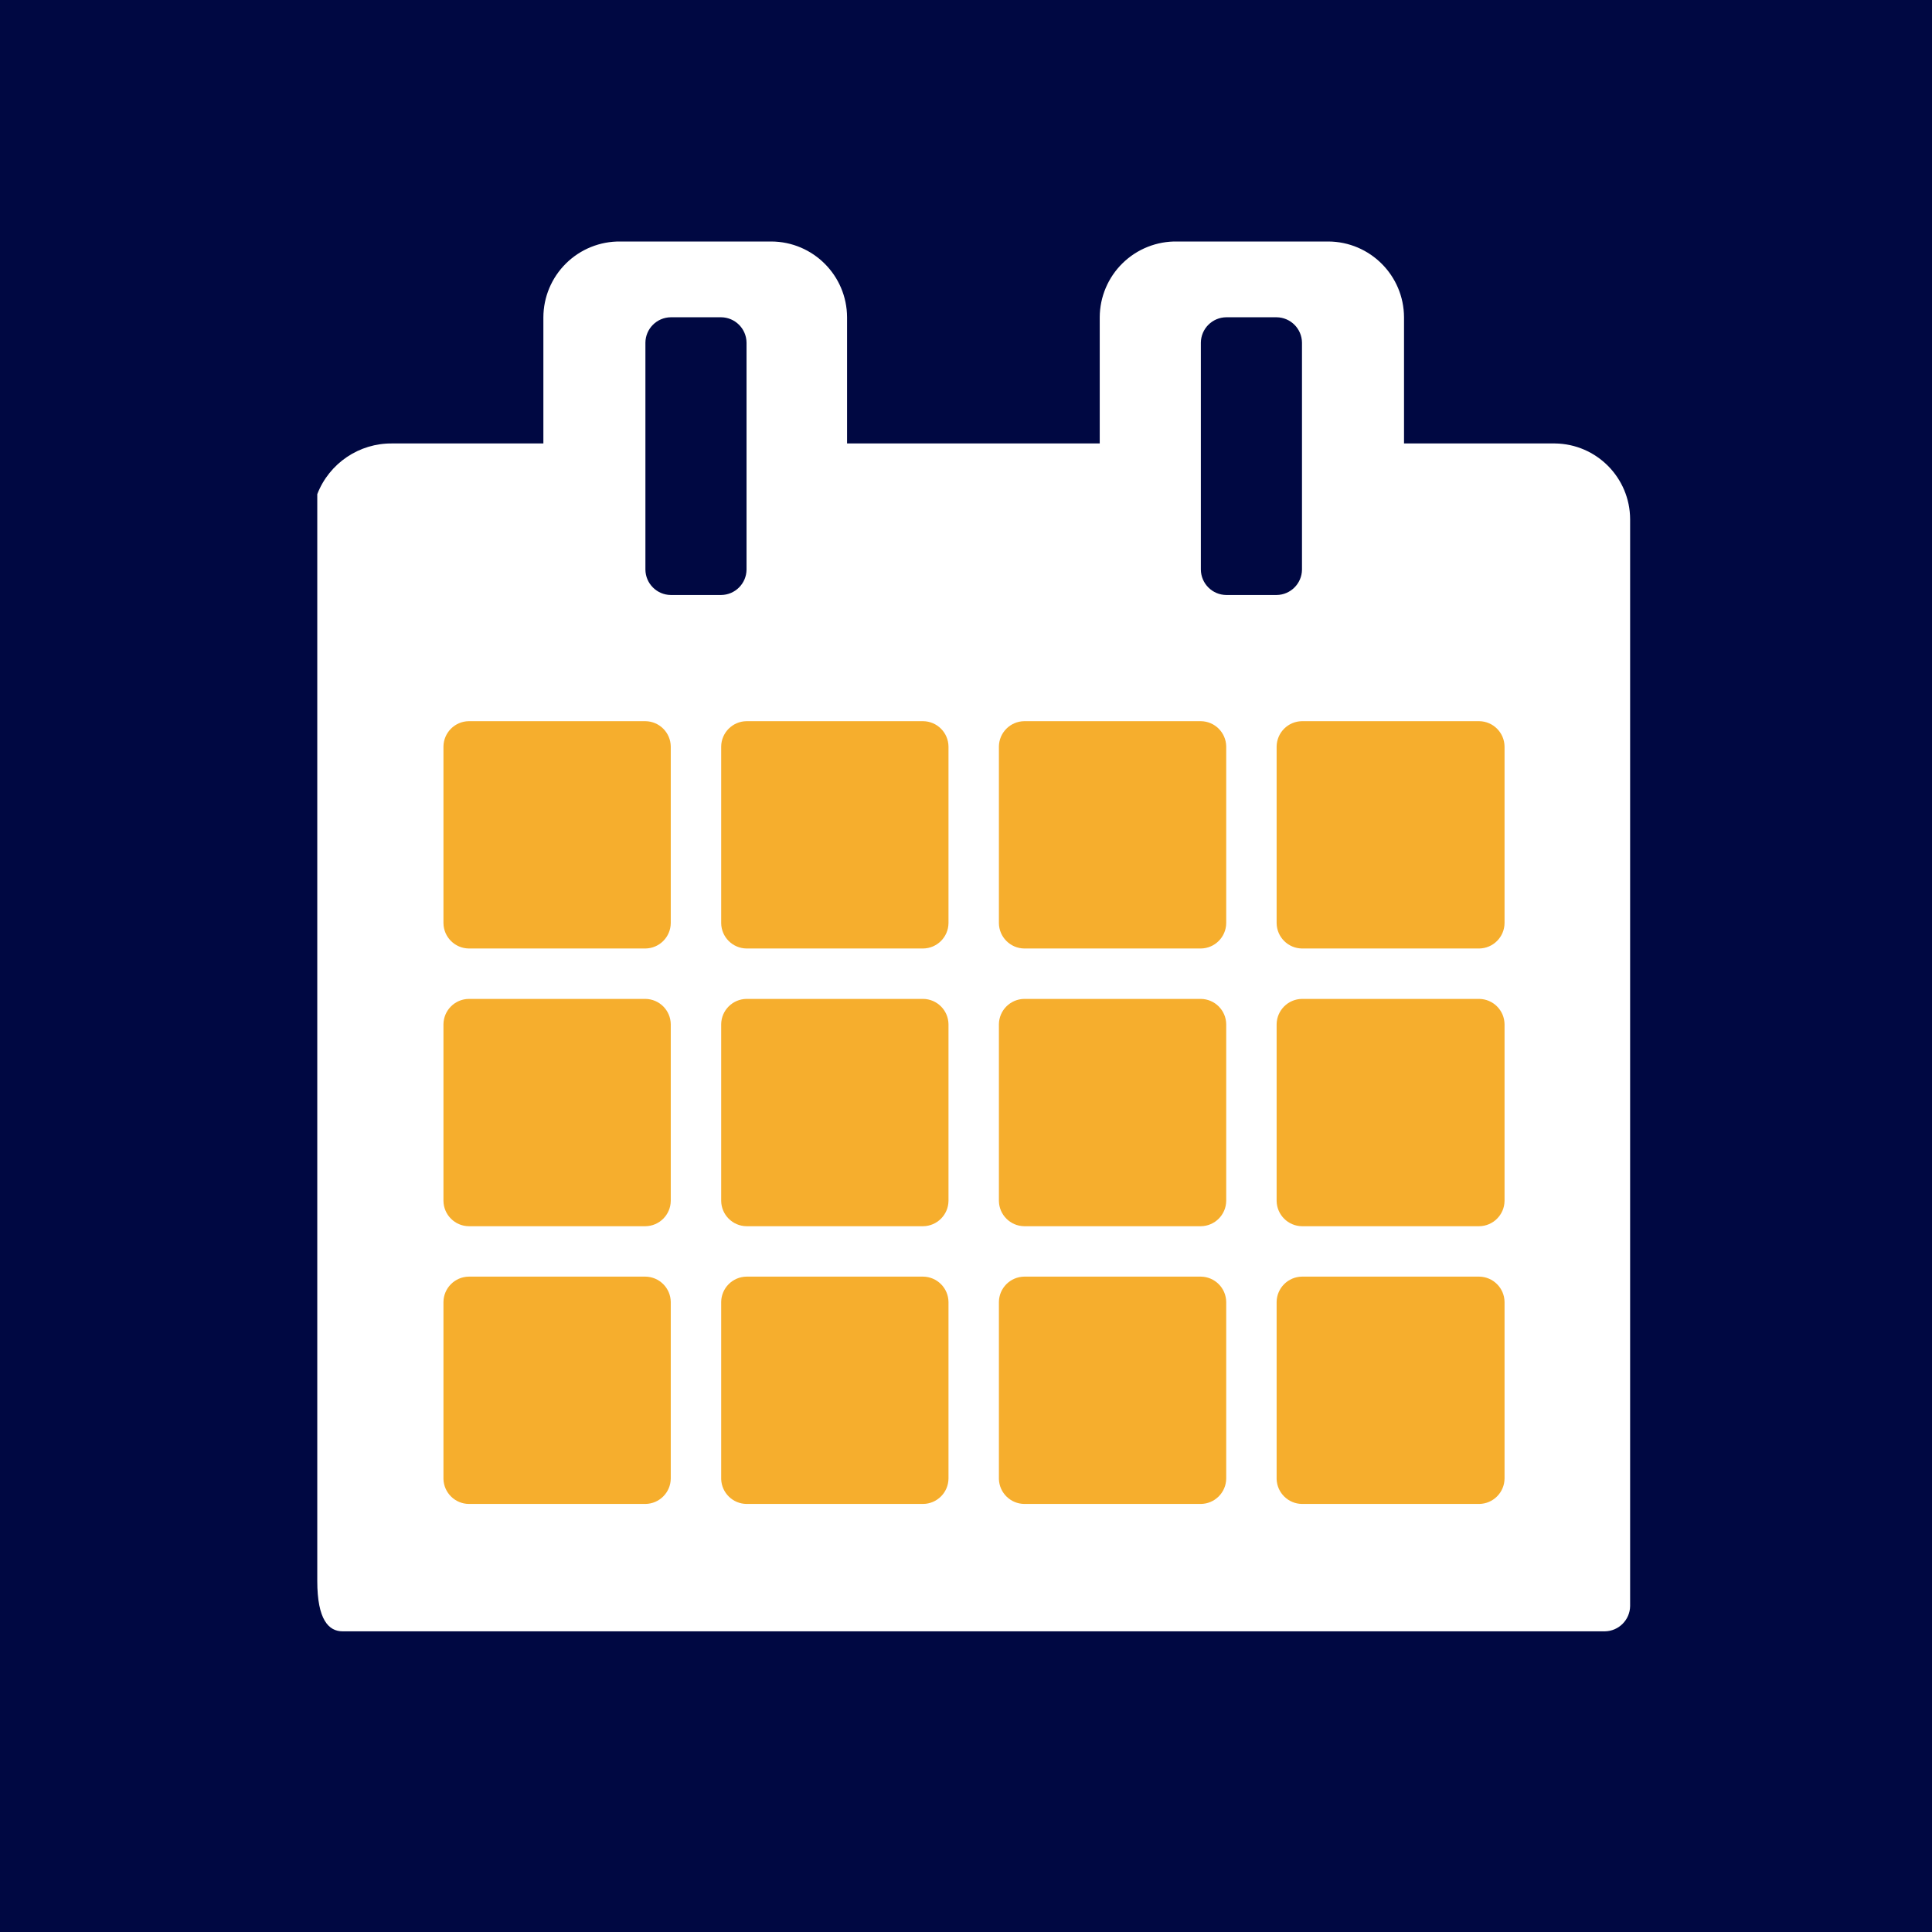
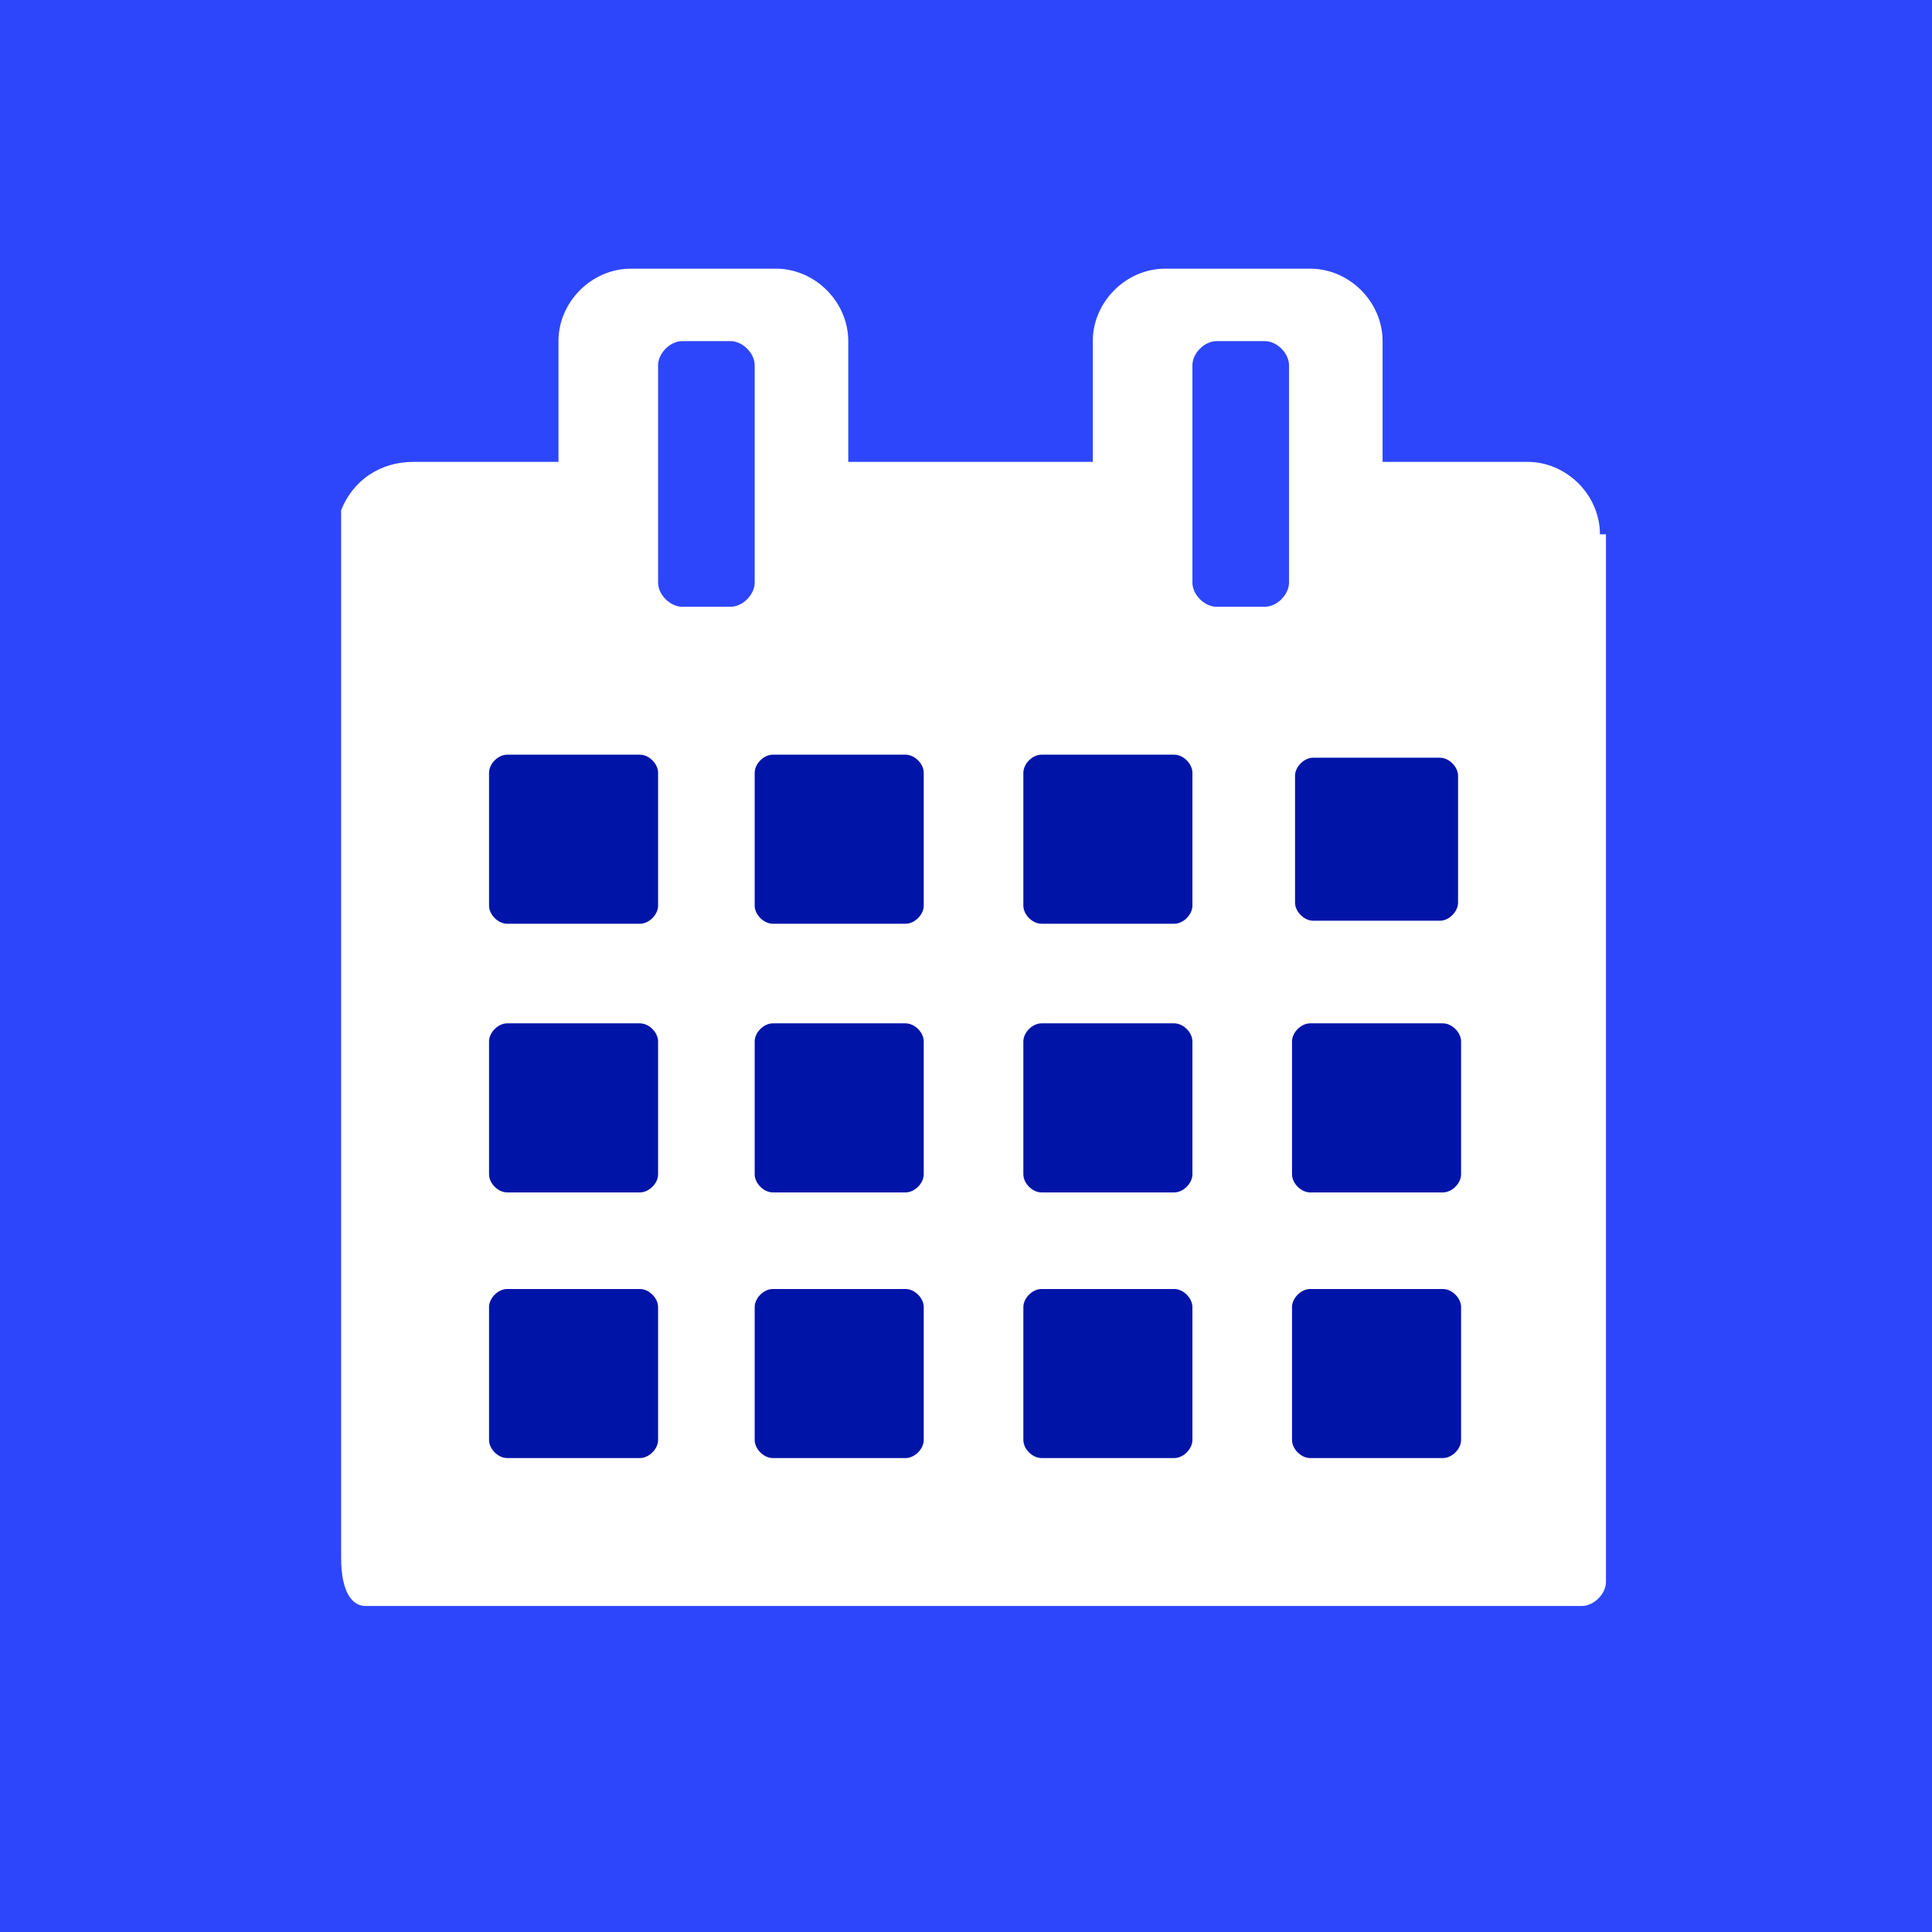
<svg xmlns="http://www.w3.org/2000/svg" viewBox="0 0 64 64">
-   <defs>
-     <style>.cls-1{fill:#000842;}.cls-2{fill:#f6ae2d;}.cls-3{fill:#fff;}</style>
-   </defs>
-   <g id="Ebene_1" data-name="Ebene 1">
-     <rect class="cls-1" width="64" height="64" />
+   <g data-name="Ebene_1">
+     <rect width="64" height="64" fill="#2d46fc" />
  </g>
-   <g id="events2">
-     <g id="Ebene_5" data-name="Ebene 5">
-       <rect class="cls-2" x="12" y="22" width="39" height="29" />
+   <g>
+     <g>
+       <rect x="12.7" y="22.3" width="37.6" height="27.9" fill="#0014a8" />
    </g>
-     <path class="cls-3" d="M15.53,49.82h5.85a.85.85,0,0,0,.84-.84V43.13a.85.85,0,0,0-.84-.84H15.53a.85.85,0,0,0-.84.84V49A.85.85,0,0,0,15.53,49.82Zm9.2,0h5.85a.85.85,0,0,0,.84-.84V43.13a.85.85,0,0,0-.84-.84H24.73a.85.85,0,0,0-.84.84V49A.85.85,0,0,0,24.73,49.82Zm-9.2-9.2h5.85a.85.85,0,0,0,.84-.84V33.93a.85.85,0,0,0-.84-.84H15.53a.85.85,0,0,0-.84.84v5.85A.85.85,0,0,0,15.53,40.62Zm9.2,0h5.85a.85.85,0,0,0,.84-.84V33.93a.85.85,0,0,0-.84-.84H24.73a.85.85,0,0,0-.84.84v5.85A.85.85,0,0,0,24.73,40.62Zm-9.2-9.2h5.85a.85.85,0,0,0,.84-.84V24.73a.85.85,0,0,0-.84-.84H15.53a.85.85,0,0,0-.84.84v5.85A.85.85,0,0,0,15.53,31.42Zm18.4,18.4h5.85a.85.85,0,0,0,.84-.84V43.13a.85.85,0,0,0-.84-.84H33.93a.85.85,0,0,0-.84.84V49A.85.85,0,0,0,33.93,49.82Zm-9.2-18.4h5.85a.85.85,0,0,0,.84-.84V24.73a.85.85,0,0,0-.84-.84H24.73a.85.85,0,0,0-.84.84v5.85A.85.85,0,0,0,24.73,31.42Zm18.4,18.4H49a.85.85,0,0,0,.84-.84V43.13a.85.85,0,0,0-.84-.84H43.13a.85.85,0,0,0-.84.84V49A.85.85,0,0,0,43.13,49.82Zm-9.2-9.2h5.85a.85.85,0,0,0,.84-.84V33.93a.85.85,0,0,0-.84-.84H33.93a.85.85,0,0,0-.84.84v5.85A.85.85,0,0,0,33.93,40.62Zm-9.2-21.75V11.35a.85.85,0,0,0-.84-.84H22.22a.85.85,0,0,0-.84.84v7.52a.85.85,0,0,0,.84.84h1.67A.85.85,0,0,0,24.73,18.87Zm18.4,21.75H49a.85.85,0,0,0,.84-.84V33.93a.85.85,0,0,0-.84-.84H43.13a.85.85,0,0,0-.84.84v5.85A.85.85,0,0,0,43.13,40.62Zm-9.2-9.2h5.85a.85.85,0,0,0,.84-.84V24.73a.85.85,0,0,0-.84-.84H33.93a.85.85,0,0,0-.84.84v5.85A.85.85,0,0,0,33.93,31.42Zm9.2,0H49a.85.85,0,0,0,.84-.84V24.73a.85.85,0,0,0-.84-.84H43.13a.85.85,0,0,0-.84.84v5.85A.85.85,0,0,0,43.13,31.42Zm0-12.55V11.35a.85.85,0,0,0-.84-.84H40.62a.85.85,0,0,0-.84.84v7.52a.85.85,0,0,0,.84.84h1.67A.85.85,0,0,0,43.13,18.87ZM54,17.2v36a.85.85,0,0,1-.84.84H11.35c-.46,0-.84-.38-.84-1.67v-36A2.63,2.63,0,0,1,13,14.69h5V10.51A2.52,2.52,0,0,1,20.55,8h5a2.52,2.52,0,0,1,2.51,2.51v4.18h8.37V10.51A2.52,2.52,0,0,1,39,8h5a2.52,2.52,0,0,1,2.51,2.51v4.18h5A2.52,2.52,0,0,1,54,17.2Z" />
+     <path d="M16.8,48.3h4.4c.3,0,.6-.3.6-.6v-4.4c0-.3-.3-.6-.6-.6h-4.4c-.3,0-.6.3-.6.6v4.4c0,.3.3.6.6.6ZM25.6,48.3h4.4c.3,0,.6-.3.6-.6v-4.4c0-.3-.3-.6-.6-.6h-4.4c-.3,0-.6.3-.6.6v4.4c0,.3.3.6.6.6ZM16.8,39.5h4.4c.3,0,.6-.3.6-.6v-4.4c0-.3-.3-.6-.6-.6h-4.4c-.3,0-.6.3-.6.6v4.4c0,.3.3.6.6.6ZM25.6,39.5h4.4c.3,0,.6-.3.6-.6v-4.4c0-.3-.3-.6-.6-.6h-4.4c-.3,0-.6.3-.6.6v4.4c0,.3.3.6.6.6ZM16.8,30.6h4.4c.3,0,.6-.3.6-.6v-4.4c0-.3-.3-.6-.6-.6h-4.4c-.3,0-.6.3-.6.6v4.4c0,.3.3.6.6.6ZM34.5,48.3h4.4c.3,0,.6-.3.6-.6v-4.4c0-.3-.3-.6-.6-.6h-4.4c-.3,0-.6.3-.6.6v4.4c0,.3.3.6.6.6ZM25.6,30.6h4.4c.3,0,.6-.3.6-.6v-4.4c0-.3-.3-.6-.6-.6h-4.4c-.3,0-.6.3-.6.6v4.4c0,.3.3.6.6.6ZM43.4,48.3h4.4c.3,0,.6-.3.6-.6v-4.4c0-.3-.3-.6-.6-.6h-4.4c-.3,0-.6.3-.6.6v4.4c0,.3.3.6.6.6ZM34.5,39.5h4.4c.3,0,.6-.3.6-.6v-4.4c0-.3-.3-.6-.6-.6h-4.4c-.3,0-.6.3-.6.6v4.4c0,.3.3.6.6.6ZM25,19.3v-7.2c0-.4-.4-.8-.8-.8h-1.6c-.4,0-.8.4-.8.8v7.2c0,.4.4.8.8.8h1.6c.4,0,.8-.4.8-.8ZM43.4,39.5h4.4c.3,0,.6-.3.6-.6v-4.4c0-.3-.3-.6-.6-.6h-4.4c-.3,0-.6.3-.6.6v4.4c0,.3.3.6.6.6ZM34.5,30.6h4.4c.3,0,.6-.3.6-.6v-4.4c0-.3-.3-.6-.6-.6h-4.4c-.3,0-.6.3-.6.6v4.4c0,.3.3.6.6.6ZM43.5,30.5h4.2c.3,0,.6-.3.6-.6v-4.2c0-.3-.3-.6-.6-.6h-4.2c-.3,0-.6.3-.6.6v4.2c0,.3.3.6.6.6ZM42.7,19.3v-7.2c0-.4-.4-.8-.8-.8h-1.6c-.4,0-.8.4-.8.8v7.2c0,.4.4.8.8.8h1.6c.4,0,.8-.4.8-.8ZM53.2,17.7v34.7c0,.4-.4.8-.8.8H12.1c-.4,0-.8-.4-.8-1.6V16.9c.4-1,1.3-1.6,2.4-1.6h4.8v-4c0-1.3,1.1-2.4,2.4-2.4,0,0,0,0,0,0h4.8c1.3,0,2.4,1.1,2.4,2.4v4h8.1v-4c0-1.3,1.1-2.4,2.4-2.4,0,0,0,0,0,0h4.8c1.3,0,2.4,1.1,2.4,2.4v4h4.8c1.3,0,2.4,1.1,2.4,2.4Z" fill="#fff" />
  </g>
</svg>
